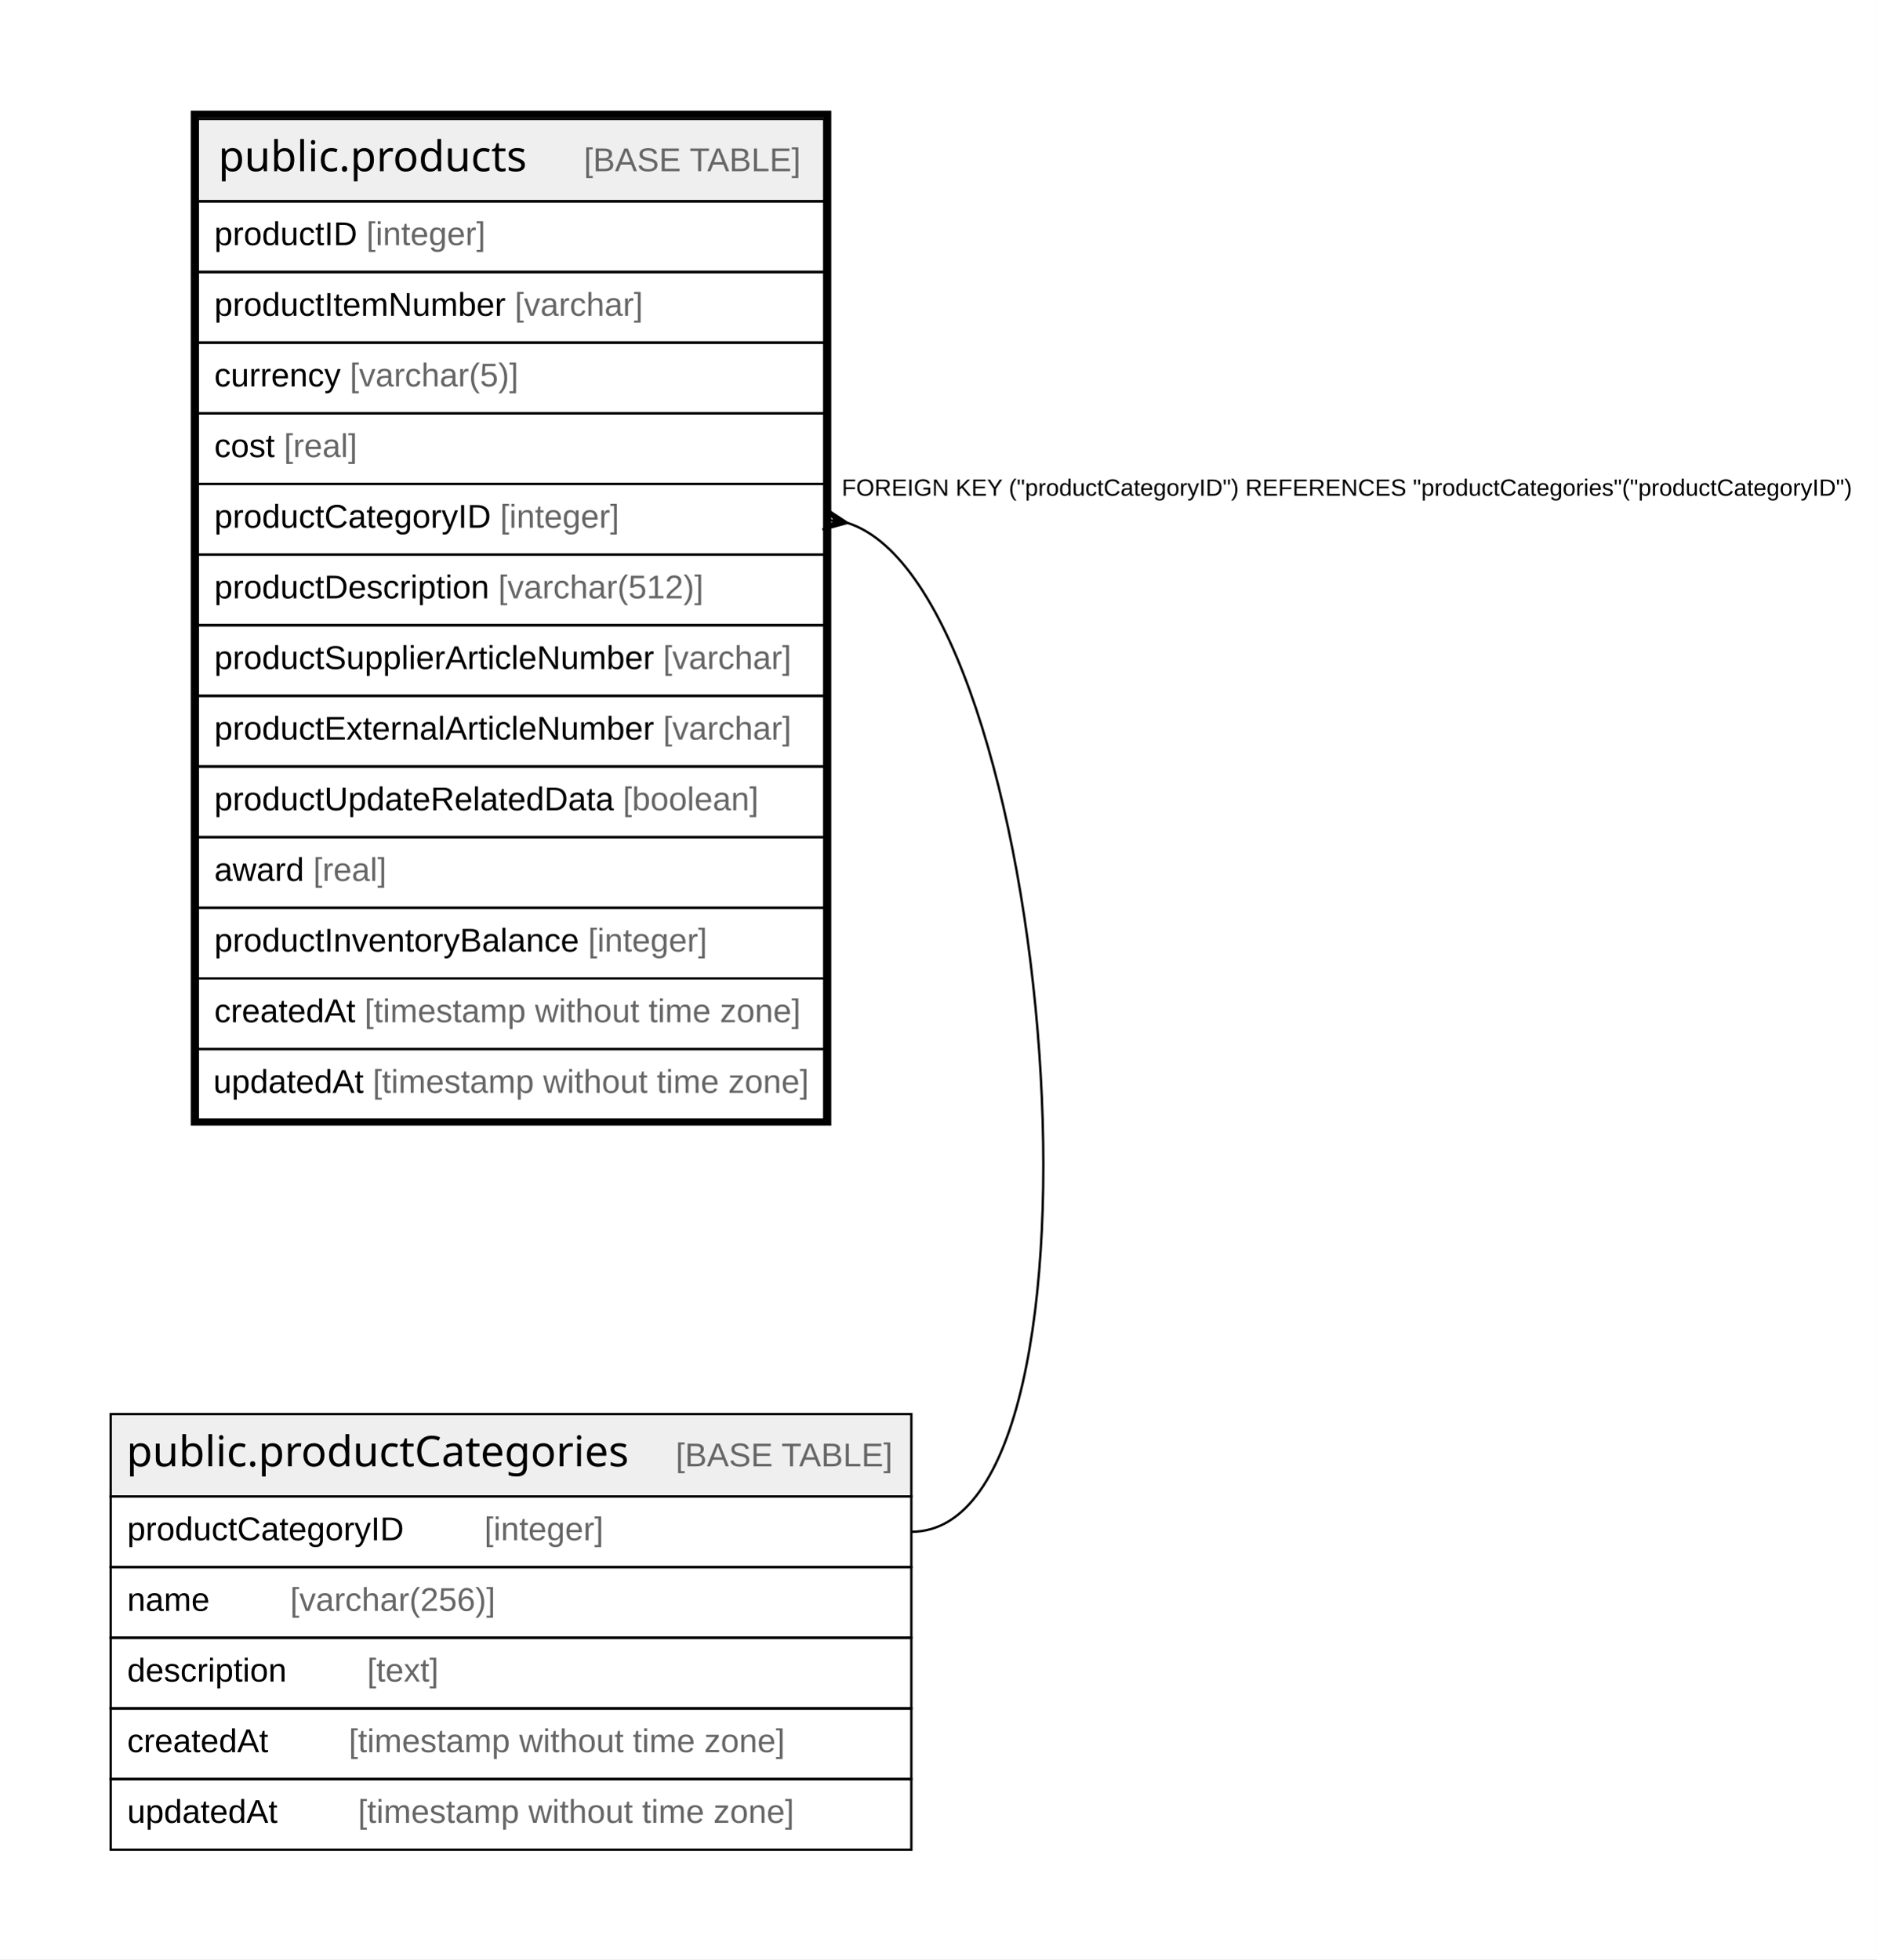
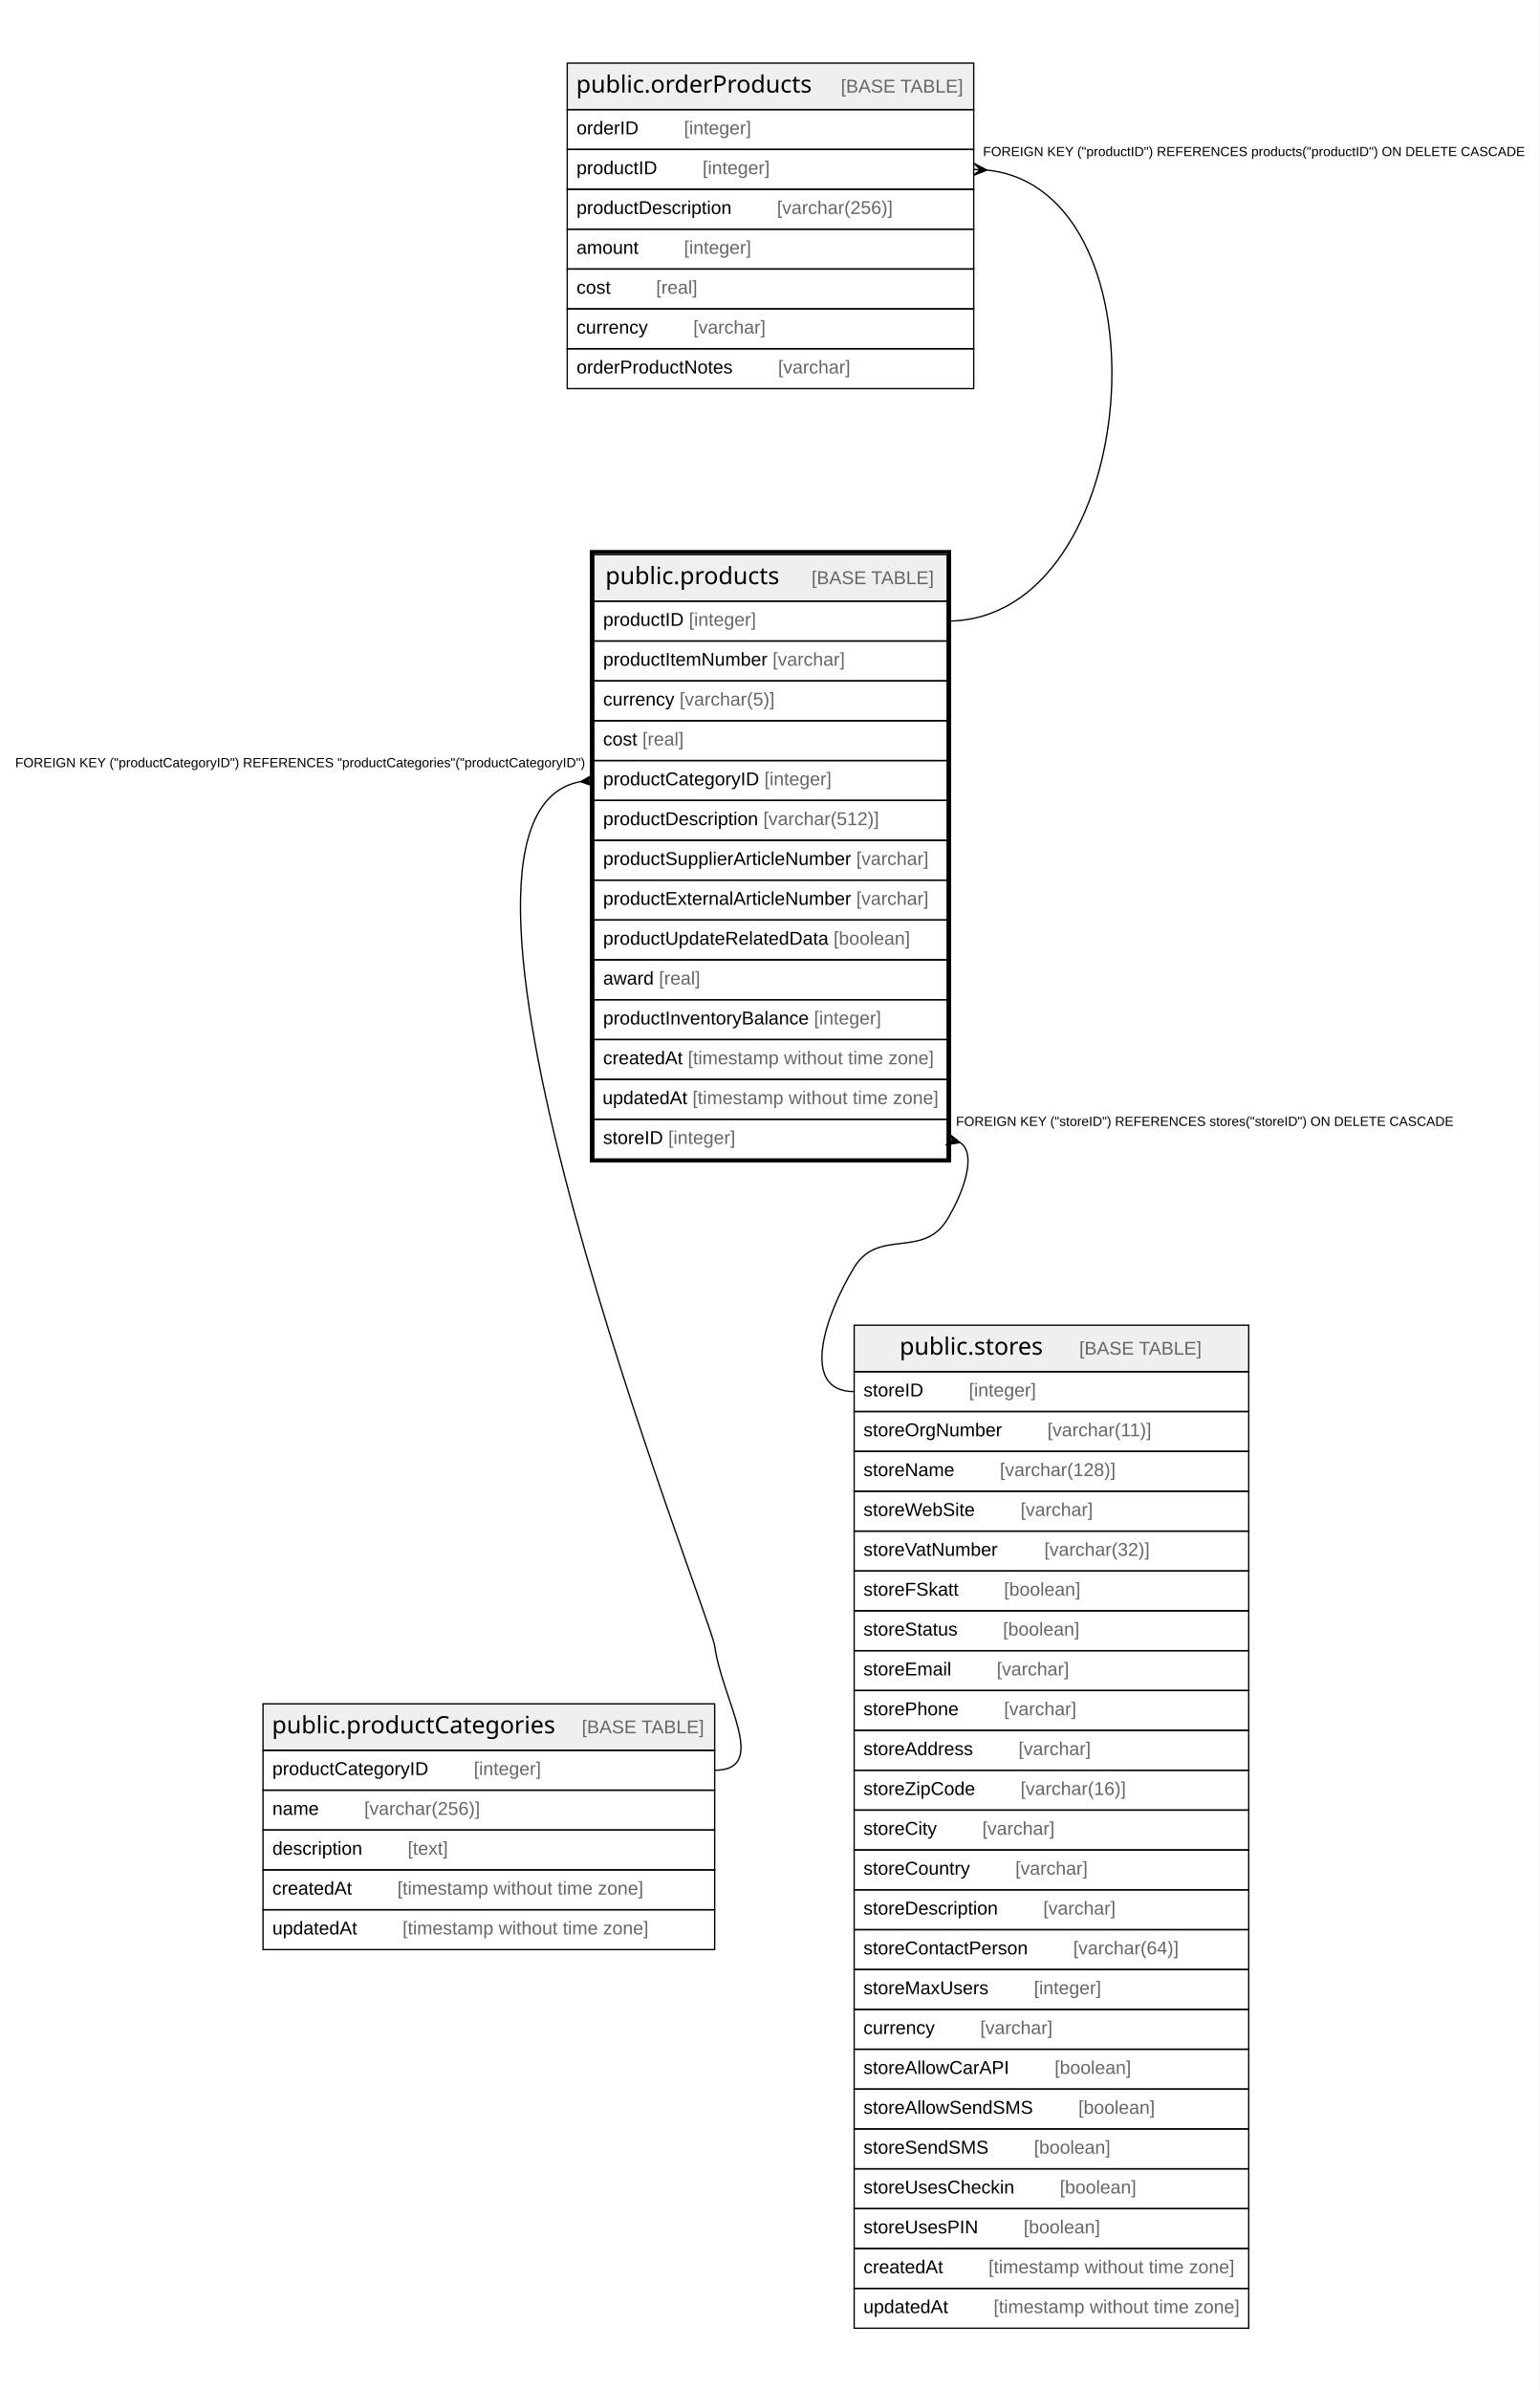
- <svg xmlns="http://www.w3.org/2000/svg" width="797pt" height="832pt" viewBox="0.00 0.00 797.00 832.00">
-   <g id="graph0" class="graph" transform="scale(1 1) rotate(0) translate(4 828)">
-     <polygon fill="#ffffff" stroke="transparent" points="-4,4 -4,-828 793,-828 793,4 -4,4" />
+ <svg xmlns="http://www.w3.org/2000/svg" width="1159pt" height="1799pt" viewBox="0.00 0.00 1159.00 1799.00">
+   <g id="graph0" class="graph" transform="scale(1 1) rotate(0) translate(4 1795)">
+     <polygon fill="#ffffff" stroke="transparent" points="-4,4 -4,-1795 1155,-1795 1155,4 -4,4" />
    <g id="node1" class="node">
-       <polygon fill="#efefef" stroke="transparent" points="80,-742.5 80,-777.5 346,-777.5 346,-742.5 80,-742.5" />
-       <polygon fill="none" stroke="#000000" points="80,-742.5 80,-777.5 346,-777.5 346,-742.5 80,-742.5" />
-       <text text-anchor="start" x="88.702" y="-755.3" font-family="Arial Bold" font-size="18.00" fill="#000000">public.products</text>
-       <text text-anchor="start" x="209.73" y="-755.3" font-family="Arial" font-size="14.00" fill="#000000">    </text>
-       <text text-anchor="start" x="243.935" y="-755.3" font-family="Arial" font-size="14.00" fill="#666666">[BASE TABLE]</text>
-       <polygon fill="none" stroke="#000000" points="80,-712.5 80,-742.5 346,-742.5 346,-712.5 80,-712.5" />
-       <text text-anchor="start" x="87" y="-723.9" font-family="Arial" font-size="14.00" fill="#000000">productID </text>
-       <text text-anchor="start" x="151.569" y="-723.9" font-family="Arial" font-size="14.00" fill="#666666">[integer]</text>
-       <polygon fill="none" stroke="#000000" points="80,-682.5 80,-712.5 346,-712.5 346,-682.5 80,-682.5" />
-       <text text-anchor="start" x="87" y="-693.9" font-family="Arial" font-size="14.00" fill="#000000">productItemNumber </text>
-       <text text-anchor="start" x="214.572" y="-693.9" font-family="Arial" font-size="14.00" fill="#666666">[varchar]</text>
-       <polygon fill="none" stroke="#000000" points="80,-652.5 80,-682.5 346,-682.5 346,-652.5 80,-652.5" />
-       <text text-anchor="start" x="87" y="-663.9" font-family="Arial" font-size="14.00" fill="#000000">currency </text>
-       <text text-anchor="start" x="144.56" y="-663.9" font-family="Arial" font-size="14.00" fill="#666666">[varchar(5)]</text>
-       <polygon fill="none" stroke="#000000" points="80,-622.5 80,-652.5 346,-652.5 346,-622.5 80,-622.5" />
-       <text text-anchor="start" x="87" y="-633.9" font-family="Arial" font-size="14.00" fill="#000000">cost </text>
-       <text text-anchor="start" x="116.564" y="-633.9" font-family="Arial" font-size="14.00" fill="#666666">[real]</text>
-       <polygon fill="none" stroke="#000000" points="80,-592.5 80,-622.5 346,-622.5 346,-592.5 80,-592.5" />
-       <text text-anchor="start" x="87" y="-603.9" font-family="Arial" font-size="14.00" fill="#000000">productCategoryID </text>
-       <text text-anchor="start" x="208.358" y="-603.9" font-family="Arial" font-size="14.00" fill="#666666">[integer]</text>
-       <polygon fill="none" stroke="#000000" points="80,-562.5 80,-592.5 346,-592.5 346,-562.5 80,-562.5" />
-       <text text-anchor="start" x="87" y="-573.9" font-family="Arial" font-size="14.00" fill="#000000">productDescription </text>
-       <text text-anchor="start" x="207.574" y="-573.9" font-family="Arial" font-size="14.00" fill="#666666">[varchar(512)]</text>
-       <polygon fill="none" stroke="#000000" points="80,-532.5 80,-562.5 346,-562.5 346,-532.5 80,-532.5" />
-       <text text-anchor="start" x="87" y="-543.9" font-family="Arial" font-size="14.00" fill="#000000">productSupplierArticleNumber </text>
-       <text text-anchor="start" x="277.572" y="-543.9" font-family="Arial" font-size="14.00" fill="#666666">[varchar]</text>
-       <polygon fill="none" stroke="#000000" points="80,-502.5 80,-532.5 346,-532.5 346,-502.5 80,-502.5" />
-       <text text-anchor="start" x="87" y="-513.9" font-family="Arial" font-size="14.00" fill="#000000">productExternalArticleNumber </text>
-       <text text-anchor="start" x="277.574" y="-513.9" font-family="Arial" font-size="14.00" fill="#666666">[varchar]</text>
-       <polygon fill="none" stroke="#000000" points="80,-472.5 80,-502.5 346,-502.5 346,-472.5 80,-472.5" />
-       <text text-anchor="start" x="87" y="-483.9" font-family="Arial" font-size="14.00" fill="#000000">productUpdateRelatedData </text>
-       <text text-anchor="start" x="260.496" y="-483.9" font-family="Arial" font-size="14.00" fill="#666666">[boolean]</text>
-       <polygon fill="none" stroke="#000000" points="80,-442.5 80,-472.5 346,-472.5 346,-442.5 80,-442.5" />
-       <text text-anchor="start" x="87" y="-453.9" font-family="Arial" font-size="14.00" fill="#000000">award </text>
-       <text text-anchor="start" x="129.006" y="-453.9" font-family="Arial" font-size="14.00" fill="#666666">[real]</text>
-       <polygon fill="none" stroke="#000000" points="80,-412.5 80,-442.5 346,-442.5 346,-412.5 80,-412.5" />
-       <text text-anchor="start" x="87" y="-423.9" font-family="Arial" font-size="14.00" fill="#000000">productInventoryBalance </text>
-       <text text-anchor="start" x="245.718" y="-423.9" font-family="Arial" font-size="14.00" fill="#666666">[integer]</text>
-       <polygon fill="none" stroke="#000000" points="80,-382.5 80,-412.5 346,-412.5 346,-382.5 80,-382.5" />
-       <text text-anchor="start" x="87" y="-393.9" font-family="Arial" font-size="14.00" fill="#000000">createdAt </text>
-       <text text-anchor="start" x="150.799" y="-393.9" font-family="Arial" font-size="14.00" fill="#666666">[timestamp without time zone]</text>
-       <polygon fill="none" stroke="#000000" points="80,-352.5 80,-382.5 346,-382.5 346,-352.5 80,-352.5" />
-       <text text-anchor="start" x="86.578" y="-363.9" font-family="Arial" font-size="14.00" fill="#000000">updatedAt </text>
-       <text text-anchor="start" x="154.282" y="-363.9" font-family="Arial" font-size="14.00" fill="#666666">[timestamp without time zone]</text>
-       <polygon fill="none" stroke="#000000" stroke-width="3" points="78.5,-351.5 78.5,-779.5 347.5,-779.5 347.5,-351.5 78.5,-351.5" />
+       <polygon fill="#efefef" stroke="transparent" points="443,-1342.5 443,-1377.5 709,-1377.5 709,-1342.5 443,-1342.5" />
+       <polygon fill="none" stroke="#000000" points="443,-1342.5 443,-1377.5 709,-1377.5 709,-1342.5 443,-1342.5" />
+       <text text-anchor="start" x="451.702" y="-1355.3" font-family="Arial Bold" font-size="18.00" fill="#000000">public.products</text>
+       <text text-anchor="start" x="572.73" y="-1355.3" font-family="Arial" font-size="14.00" fill="#000000">    </text>
+       <text text-anchor="start" x="606.935" y="-1355.3" font-family="Arial" font-size="14.00" fill="#666666">[BASE TABLE]</text>
+       <polygon fill="none" stroke="#000000" points="443,-1312.5 443,-1342.5 709,-1342.5 709,-1312.5 443,-1312.5" />
+       <text text-anchor="start" x="450" y="-1323.9" font-family="Arial" font-size="14.00" fill="#000000">productID </text>
+       <text text-anchor="start" x="514.569" y="-1323.9" font-family="Arial" font-size="14.00" fill="#666666">[integer]</text>
+       <polygon fill="none" stroke="#000000" points="443,-1282.5 443,-1312.5 709,-1312.5 709,-1282.5 443,-1282.5" />
+       <text text-anchor="start" x="450" y="-1293.9" font-family="Arial" font-size="14.00" fill="#000000">productItemNumber </text>
+       <text text-anchor="start" x="577.572" y="-1293.9" font-family="Arial" font-size="14.00" fill="#666666">[varchar]</text>
+       <polygon fill="none" stroke="#000000" points="443,-1252.5 443,-1282.5 709,-1282.5 709,-1252.5 443,-1252.5" />
+       <text text-anchor="start" x="450" y="-1263.9" font-family="Arial" font-size="14.00" fill="#000000">currency </text>
+       <text text-anchor="start" x="507.56" y="-1263.9" font-family="Arial" font-size="14.00" fill="#666666">[varchar(5)]</text>
+       <polygon fill="none" stroke="#000000" points="443,-1222.5 443,-1252.5 709,-1252.5 709,-1222.5 443,-1222.5" />
+       <text text-anchor="start" x="450" y="-1233.9" font-family="Arial" font-size="14.00" fill="#000000">cost </text>
+       <text text-anchor="start" x="479.564" y="-1233.9" font-family="Arial" font-size="14.00" fill="#666666">[real]</text>
+       <polygon fill="none" stroke="#000000" points="443,-1192.5 443,-1222.5 709,-1222.5 709,-1192.5 443,-1192.5" />
+       <text text-anchor="start" x="450" y="-1203.9" font-family="Arial" font-size="14.00" fill="#000000">productCategoryID </text>
+       <text text-anchor="start" x="571.358" y="-1203.9" font-family="Arial" font-size="14.00" fill="#666666">[integer]</text>
+       <polygon fill="none" stroke="#000000" points="443,-1162.5 443,-1192.5 709,-1192.5 709,-1162.5 443,-1162.5" />
+       <text text-anchor="start" x="450" y="-1173.9" font-family="Arial" font-size="14.00" fill="#000000">productDescription </text>
+       <text text-anchor="start" x="570.574" y="-1173.9" font-family="Arial" font-size="14.00" fill="#666666">[varchar(512)]</text>
+       <polygon fill="none" stroke="#000000" points="443,-1132.5 443,-1162.5 709,-1162.5 709,-1132.5 443,-1132.5" />
+       <text text-anchor="start" x="450" y="-1143.9" font-family="Arial" font-size="14.00" fill="#000000">productSupplierArticleNumber </text>
+       <text text-anchor="start" x="640.572" y="-1143.9" font-family="Arial" font-size="14.00" fill="#666666">[varchar]</text>
+       <polygon fill="none" stroke="#000000" points="443,-1102.5 443,-1132.5 709,-1132.5 709,-1102.5 443,-1102.5" />
+       <text text-anchor="start" x="450" y="-1113.9" font-family="Arial" font-size="14.00" fill="#000000">productExternalArticleNumber </text>
+       <text text-anchor="start" x="640.574" y="-1113.9" font-family="Arial" font-size="14.00" fill="#666666">[varchar]</text>
+       <polygon fill="none" stroke="#000000" points="443,-1072.5 443,-1102.5 709,-1102.5 709,-1072.5 443,-1072.5" />
+       <text text-anchor="start" x="450" y="-1083.9" font-family="Arial" font-size="14.00" fill="#000000">productUpdateRelatedData </text>
+       <text text-anchor="start" x="623.496" y="-1083.9" font-family="Arial" font-size="14.00" fill="#666666">[boolean]</text>
+       <polygon fill="none" stroke="#000000" points="443,-1042.5 443,-1072.5 709,-1072.5 709,-1042.5 443,-1042.5" />
+       <text text-anchor="start" x="450" y="-1053.9" font-family="Arial" font-size="14.00" fill="#000000">award </text>
+       <text text-anchor="start" x="492.006" y="-1053.9" font-family="Arial" font-size="14.00" fill="#666666">[real]</text>
+       <polygon fill="none" stroke="#000000" points="443,-1012.5 443,-1042.5 709,-1042.5 709,-1012.5 443,-1012.5" />
+       <text text-anchor="start" x="450" y="-1023.9" font-family="Arial" font-size="14.00" fill="#000000">productInventoryBalance </text>
+       <text text-anchor="start" x="608.718" y="-1023.9" font-family="Arial" font-size="14.00" fill="#666666">[integer]</text>
+       <polygon fill="none" stroke="#000000" points="443,-982.5 443,-1012.5 709,-1012.5 709,-982.5 443,-982.5" />
+       <text text-anchor="start" x="450" y="-993.9" font-family="Arial" font-size="14.00" fill="#000000">createdAt </text>
+       <text text-anchor="start" x="513.799" y="-993.9" font-family="Arial" font-size="14.00" fill="#666666">[timestamp without time zone]</text>
+       <polygon fill="none" stroke="#000000" points="443,-952.5 443,-982.5 709,-982.5 709,-952.5 443,-952.5" />
+       <text text-anchor="start" x="449.578" y="-963.9" font-family="Arial" font-size="14.00" fill="#000000">updatedAt </text>
+       <text text-anchor="start" x="517.282" y="-963.9" font-family="Arial" font-size="14.00" fill="#666666">[timestamp without time zone]</text>
+       <polygon fill="none" stroke="#000000" points="443,-922.5 443,-952.5 709,-952.5 709,-922.5 443,-922.5" />
+       <text text-anchor="start" x="450" y="-933.9" font-family="Arial" font-size="14.00" fill="#000000">storeID </text>
+       <text text-anchor="start" x="499.004" y="-933.9" font-family="Arial" font-size="14.00" fill="#666666">[integer]</text>
+       <polygon fill="none" stroke="#000000" stroke-width="3" points="441.5,-921.5 441.5,-1379.5 710.5,-1379.5 710.5,-921.5 441.5,-921.5" />
+     </g>
+     <g id="node3" class="node">
+       <polygon fill="#efefef" stroke="transparent" points="194,-477.5 194,-512.5 534,-512.5 534,-477.5 194,-477.5" />
+       <polygon fill="none" stroke="#000000" points="194,-477.5 194,-512.5 534,-512.5 534,-477.5 194,-477.5" />
+       <text text-anchor="start" x="200.695" y="-490.3" font-family="Arial Bold" font-size="18.00" fill="#000000">public.productCategories</text>
+       <text text-anchor="start" x="399.737" y="-490.3" font-family="Arial" font-size="14.00" fill="#000000">    </text>
+       <text text-anchor="start" x="433.942" y="-490.3" font-family="Arial" font-size="14.00" fill="#666666">[BASE TABLE]</text>
+       <polygon fill="none" stroke="#000000" points="194,-447.5 194,-477.5 534,-477.5 534,-447.5 194,-447.5" />
+       <text text-anchor="start" x="201" y="-458.9" font-family="Arial" font-size="14.00" fill="#000000">productCategoryID    </text>
+       <text text-anchor="start" x="352.672" y="-458.9" font-family="Arial" font-size="14.00" fill="#666666">[integer]</text>
+       <polygon fill="none" stroke="#000000" points="194,-417.5 194,-447.5 534,-447.5 534,-417.5 194,-417.5" />
+       <text text-anchor="start" x="201" y="-428.9" font-family="Arial" font-size="14.00" fill="#000000">name    </text>
+       <text text-anchor="start" x="270.213" y="-428.9" font-family="Arial" font-size="14.00" fill="#666666">[varchar(256)]</text>
+       <polygon fill="none" stroke="#000000" points="194,-387.5 194,-417.5 534,-417.5 534,-387.5 194,-387.5" />
+       <text text-anchor="start" x="201" y="-398.9" font-family="Arial" font-size="14.00" fill="#000000">description    </text>
+       <text text-anchor="start" x="302.882" y="-398.9" font-family="Arial" font-size="14.00" fill="#666666">[text]</text>
+       <polygon fill="none" stroke="#000000" points="194,-357.5 194,-387.5 534,-387.5 534,-357.5 194,-357.5" />
+       <text text-anchor="start" x="201" y="-368.9" font-family="Arial" font-size="14.00" fill="#000000">createdAt    </text>
+       <text text-anchor="start" x="295.114" y="-368.9" font-family="Arial" font-size="14.00" fill="#666666">[timestamp without time zone]</text>
+       <polygon fill="none" stroke="#000000" points="194,-327.5 194,-357.5 534,-357.5 534,-327.5 194,-327.5" />
+       <text text-anchor="start" x="201" y="-338.9" font-family="Arial" font-size="14.00" fill="#000000">updatedAt    </text>
+       <text text-anchor="start" x="299.018" y="-338.9" font-family="Arial" font-size="14.00" fill="#666666">[timestamp without time zone]</text>
+     </g>
+     <g id="edge2" class="edge">
+       <path fill="none" stroke="#000000" d="M432.613,-1206.566C290.794,-1179.671 530.569,-580.681 534,-556 539.721,-514.84 575.556,-462.5 534,-462.5" />
+       <polygon fill="#000000" stroke="#000000" points="433.04,-1206.604 442.597,-1211.982 438.02,-1207.052 443,-1207.5 443,-1207.5 443,-1207.5 438.02,-1207.052 443.403,-1203.018 433.04,-1206.604 433.04,-1206.604" />
+       <text text-anchor="start" x="7.444" y="-1217.5" font-family="Arial" font-size="10.00" fill="#000000">FOREIGN KEY ("productCategoryID") REFERENCES "productCategories"("productCategoryID")</text>
+     </g>
+     <g id="node4" class="node">
+       <polygon fill="#efefef" stroke="transparent" points="639,-762.5 639,-797.5 936,-797.5 936,-762.5 639,-762.5" />
+       <polygon fill="none" stroke="#000000" points="639,-762.5 639,-797.5 936,-797.5 936,-762.5 639,-762.5" />
+       <text text-anchor="start" x="673.208" y="-775.3" font-family="Arial Bold" font-size="18.00" fill="#000000">public.stores</text>
+       <text text-anchor="start" x="774.224" y="-775.3" font-family="Arial" font-size="14.00" fill="#000000">    </text>
+       <text text-anchor="start" x="808.429" y="-775.3" font-family="Arial" font-size="14.00" fill="#666666">[BASE TABLE]</text>
+       <polygon fill="none" stroke="#000000" points="639,-732.5 639,-762.5 936,-762.5 936,-732.5 639,-732.5" />
+       <text text-anchor="start" x="646" y="-743.9" font-family="Arial" font-size="14.00" fill="#000000">storeID    </text>
+       <text text-anchor="start" x="725.318" y="-743.9" font-family="Arial" font-size="14.00" fill="#666666">[integer]</text>
+       <polygon fill="none" stroke="#000000" points="639,-702.5 639,-732.5 936,-732.5 936,-702.5 639,-702.5" />
+       <text text-anchor="start" x="646" y="-713.9" font-family="Arial" font-size="14.00" fill="#000000">storeOrgNumber    </text>
+       <text text-anchor="start" x="784.431" y="-713.9" font-family="Arial" font-size="14.00" fill="#666666">[varchar(11)]</text>
+       <polygon fill="none" stroke="#000000" points="639,-672.5 639,-702.5 936,-702.5 936,-672.5 639,-672.5" />
+       <text text-anchor="start" x="646" y="-683.9" font-family="Arial" font-size="14.00" fill="#000000">storeName    </text>
+       <text text-anchor="start" x="748.654" y="-683.9" font-family="Arial" font-size="14.00" fill="#666666">[varchar(128)]</text>
+       <polygon fill="none" stroke="#000000" points="639,-642.5 639,-672.5 936,-672.5 936,-642.5 639,-642.5" />
+       <text text-anchor="start" x="646" y="-653.9" font-family="Arial" font-size="14.00" fill="#000000">storeWebSite    </text>
+       <text text-anchor="start" x="764.217" y="-653.9" font-family="Arial" font-size="14.00" fill="#666666">[varchar]</text>
+       <polygon fill="none" stroke="#000000" points="639,-612.5 639,-642.5 936,-642.5 936,-612.5 639,-612.5" />
+       <text text-anchor="start" x="646" y="-623.9" font-family="Arial" font-size="14.00" fill="#000000">storeVatNumber    </text>
+       <text text-anchor="start" x="782.107" y="-623.9" font-family="Arial" font-size="14.00" fill="#666666">[varchar(32)]</text>
+       <polygon fill="none" stroke="#000000" points="639,-582.5 639,-612.5 936,-612.5 936,-582.5 639,-582.5" />
+       <text text-anchor="start" x="646" y="-593.9" font-family="Arial" font-size="14.00" fill="#000000">storeFSkatt    </text>
+       <text text-anchor="start" x="751.774" y="-593.9" font-family="Arial" font-size="14.00" fill="#666666">[boolean]</text>
+       <polygon fill="none" stroke="#000000" points="639,-552.5 639,-582.5 936,-582.5 936,-552.5 639,-552.5" />
+       <text text-anchor="start" x="646" y="-563.9" font-family="Arial" font-size="14.00" fill="#000000">storeStatus    </text>
+       <text text-anchor="start" x="751.004" y="-563.9" font-family="Arial" font-size="14.00" fill="#666666">[boolean]</text>
+       <polygon fill="none" stroke="#000000" points="639,-522.5 639,-552.5 936,-552.5 936,-522.5 639,-522.5" />
+       <text text-anchor="start" x="646" y="-533.9" font-family="Arial" font-size="14.00" fill="#000000">storeEmail    </text>
+       <text text-anchor="start" x="746.314" y="-533.9" font-family="Arial" font-size="14.00" fill="#666666">[varchar]</text>
+       <polygon fill="none" stroke="#000000" points="639,-492.5 639,-522.5 936,-522.5 936,-492.5 639,-492.5" />
+       <text text-anchor="start" x="646" y="-503.9" font-family="Arial" font-size="14.00" fill="#000000">storePhone    </text>
+       <text text-anchor="start" x="751.788" y="-503.9" font-family="Arial" font-size="14.00" fill="#666666">[varchar]</text>
+       <polygon fill="none" stroke="#000000" points="639,-462.5 639,-492.5 936,-492.5 936,-462.5 639,-462.5" />
+       <text text-anchor="start" x="646" y="-473.9" font-family="Arial" font-size="14.00" fill="#000000">storeAddress    </text>
+       <text text-anchor="start" x="762.666" y="-473.9" font-family="Arial" font-size="14.00" fill="#666666">[varchar]</text>
+       <polygon fill="none" stroke="#000000" points="639,-432.5 639,-462.5 936,-462.5 936,-432.5 639,-432.5" />
+       <text text-anchor="start" x="646" y="-443.9" font-family="Arial" font-size="14.00" fill="#000000">storeZipCode    </text>
+       <text text-anchor="start" x="764.217" y="-443.9" font-family="Arial" font-size="14.00" fill="#666666">[varchar(16)]</text>
+       <polygon fill="none" stroke="#000000" points="639,-402.5 639,-432.5 936,-432.5 936,-402.5 639,-402.5" />
+       <text text-anchor="start" x="646" y="-413.9" font-family="Arial" font-size="14.00" fill="#000000">storeCity    </text>
+       <text text-anchor="start" x="735.425" y="-413.9" font-family="Arial" font-size="14.00" fill="#666666">[varchar]</text>
+       <polygon fill="none" stroke="#000000" points="639,-372.5 639,-402.5 936,-402.5 936,-372.5 639,-372.5" />
+       <text text-anchor="start" x="646" y="-383.9" font-family="Arial" font-size="14.00" fill="#000000">storeCountry    </text>
+       <text text-anchor="start" x="760.327" y="-383.9" font-family="Arial" font-size="14.00" fill="#666666">[varchar]</text>
+       <polygon fill="none" stroke="#000000" points="639,-342.5 639,-372.5 936,-372.5 936,-342.5 639,-342.5" />
+       <text text-anchor="start" x="646" y="-353.9" font-family="Arial" font-size="14.00" fill="#000000">storeDescription    </text>
+       <text text-anchor="start" x="781.323" y="-353.9" font-family="Arial" font-size="14.00" fill="#666666">[varchar]</text>
+       <polygon fill="none" stroke="#000000" points="639,-312.5 639,-342.5 936,-342.5 936,-312.5 639,-312.5" />
+       <text text-anchor="start" x="646" y="-323.9" font-family="Arial" font-size="14.00" fill="#000000">storeContactPerson    </text>
+       <text text-anchor="start" x="803.902" y="-323.9" font-family="Arial" font-size="14.00" fill="#666666">[varchar(64)]</text>
+       <polygon fill="none" stroke="#000000" points="639,-282.5 639,-312.5 936,-312.5 936,-282.5 639,-282.5" />
+       <text text-anchor="start" x="646" y="-293.9" font-family="Arial" font-size="14.00" fill="#000000">storeMaxUsers    </text>
+       <text text-anchor="start" x="774.314" y="-293.9" font-family="Arial" font-size="14.00" fill="#666666">[integer]</text>
+       <polygon fill="none" stroke="#000000" points="639,-252.5 639,-282.5 936,-282.5 936,-252.5 639,-252.5" />
+       <text text-anchor="start" x="646" y="-263.9" font-family="Arial" font-size="14.00" fill="#000000">currency    </text>
+       <text text-anchor="start" x="733.874" y="-263.9" font-family="Arial" font-size="14.00" fill="#666666">[varchar]</text>
+       <polygon fill="none" stroke="#000000" points="639,-222.5 639,-252.5 936,-252.5 936,-222.5 639,-222.5" />
+       <text text-anchor="start" x="646" y="-233.9" font-family="Arial" font-size="14.00" fill="#000000">storeAllowCarAPI    </text>
+       <text text-anchor="start" x="789.874" y="-233.9" font-family="Arial" font-size="14.00" fill="#666666">[boolean]</text>
+       <polygon fill="none" stroke="#000000" points="639,-192.5 639,-222.5 936,-222.5 936,-192.5 639,-192.5" />
+       <text text-anchor="start" x="646" y="-203.9" font-family="Arial" font-size="14.00" fill="#000000">storeAllowSendSMS    </text>
+       <text text-anchor="start" x="807.778" y="-203.9" font-family="Arial" font-size="14.00" fill="#666666">[boolean]</text>
+       <polygon fill="none" stroke="#000000" points="639,-162.5 639,-192.5 936,-192.5 936,-162.5 639,-162.5" />
+       <text text-anchor="start" x="646" y="-173.9" font-family="Arial" font-size="14.00" fill="#000000">storeSendSMS    </text>
+       <text text-anchor="start" x="774.339" y="-173.9" font-family="Arial" font-size="14.00" fill="#666666">[boolean]</text>
+       <polygon fill="none" stroke="#000000" points="639,-132.5 639,-162.5 936,-162.5 936,-132.5 639,-132.5" />
+       <text text-anchor="start" x="646" y="-143.9" font-family="Arial" font-size="14.00" fill="#000000">storeUsesCheckin    </text>
+       <text text-anchor="start" x="793.771" y="-143.9" font-family="Arial" font-size="14.00" fill="#666666">[boolean]</text>
+       <polygon fill="none" stroke="#000000" points="639,-102.5 639,-132.5 936,-132.5 936,-102.5 639,-102.5" />
+       <text text-anchor="start" x="646" y="-113.9" font-family="Arial" font-size="14.00" fill="#000000">storeUsesPIN    </text>
+       <text text-anchor="start" x="766.544" y="-113.9" font-family="Arial" font-size="14.00" fill="#666666">[boolean]</text>
+       <polygon fill="none" stroke="#000000" points="639,-72.5 639,-102.5 936,-102.5 936,-72.5 639,-72.5" />
+       <text text-anchor="start" x="646" y="-83.9" font-family="Arial" font-size="14.00" fill="#000000">createdAt    </text>
+       <text text-anchor="start" x="740.114" y="-83.9" font-family="Arial" font-size="14.00" fill="#666666">[timestamp without time zone]</text>
+       <polygon fill="none" stroke="#000000" points="639,-42.5 639,-72.5 936,-72.5 936,-42.5 639,-42.5" />
+       <text text-anchor="start" x="645.921" y="-53.9" font-family="Arial" font-size="14.00" fill="#000000">updatedAt    </text>
+       <text text-anchor="start" x="743.939" y="-53.9" font-family="Arial" font-size="14.00" fill="#666666">[timestamp without time zone]</text>
+     </g>
+     <g id="edge3" class="edge">
+       <path fill="none" stroke="#000000" d="M718.839,-934.949C731.836,-926.123 720.818,-896.367 709,-877 690.777,-847.137 657.223,-870.863 639,-841 617.354,-805.527 597.444,-747.5 639,-747.5" />
+       <polygon fill="#000000" stroke="#000000" points="718.68,-934.99 707.87,-933.144 713.84,-936.245 709,-937.5 709,-937.5 709,-937.5 713.84,-936.245 710.13,-941.856 718.68,-934.99 718.68,-934.99" />
+       <text text-anchor="start" x="715.623" y="-947.5" font-family="Arial" font-size="10.00" fill="#000000">FOREIGN KEY ("storeID") REFERENCES stores("storeID") ON DELETE CASCADE</text>
    </g>
    <g id="node2" class="node">
-       <polygon fill="#efefef" stroke="transparent" points="43,-192.5 43,-227.5 383,-227.5 383,-192.5 43,-192.5" />
-       <polygon fill="none" stroke="#000000" points="43,-192.5 43,-227.5 383,-227.5 383,-192.5 43,-192.5" />
-       <text text-anchor="start" x="49.695" y="-205.3" font-family="Arial Bold" font-size="18.00" fill="#000000">public.productCategories</text>
-       <text text-anchor="start" x="248.737" y="-205.3" font-family="Arial" font-size="14.00" fill="#000000">    </text>
-       <text text-anchor="start" x="282.942" y="-205.3" font-family="Arial" font-size="14.00" fill="#666666">[BASE TABLE]</text>
-       <polygon fill="none" stroke="#000000" points="43,-162.5 43,-192.5 383,-192.5 383,-162.5 43,-162.5" />
-       <text text-anchor="start" x="50" y="-173.9" font-family="Arial" font-size="14.00" fill="#000000">productCategoryID    </text>
-       <text text-anchor="start" x="201.672" y="-173.9" font-family="Arial" font-size="14.00" fill="#666666">[integer]</text>
-       <polygon fill="none" stroke="#000000" points="43,-132.5 43,-162.5 383,-162.5 383,-132.5 43,-132.5" />
-       <text text-anchor="start" x="50" y="-143.9" font-family="Arial" font-size="14.00" fill="#000000">name    </text>
-       <text text-anchor="start" x="119.213" y="-143.9" font-family="Arial" font-size="14.00" fill="#666666">[varchar(256)]</text>
-       <polygon fill="none" stroke="#000000" points="43,-102.5 43,-132.5 383,-132.5 383,-102.5 43,-102.5" />
-       <text text-anchor="start" x="50" y="-113.9" font-family="Arial" font-size="14.00" fill="#000000">description    </text>
-       <text text-anchor="start" x="151.882" y="-113.9" font-family="Arial" font-size="14.00" fill="#666666">[text]</text>
-       <polygon fill="none" stroke="#000000" points="43,-72.5 43,-102.5 383,-102.5 383,-72.5 43,-72.5" />
-       <text text-anchor="start" x="50" y="-83.9" font-family="Arial" font-size="14.00" fill="#000000">createdAt    </text>
-       <text text-anchor="start" x="144.114" y="-83.9" font-family="Arial" font-size="14.00" fill="#666666">[timestamp without time zone]</text>
-       <polygon fill="none" stroke="#000000" points="43,-42.5 43,-72.5 383,-72.5 383,-42.5 43,-42.5" />
-       <text text-anchor="start" x="50" y="-53.9" font-family="Arial" font-size="14.00" fill="#000000">updatedAt    </text>
-       <text text-anchor="start" x="148.018" y="-53.9" font-family="Arial" font-size="14.00" fill="#666666">[timestamp without time zone]</text>
+       <polygon fill="#efefef" stroke="transparent" points="423,-1712.5 423,-1747.5 729,-1747.5 729,-1712.5 423,-1712.5" />
+       <polygon fill="none" stroke="#000000" points="423,-1712.5 423,-1747.5 729,-1747.5 729,-1712.5 423,-1712.5" />
+       <text text-anchor="start" x="429.701" y="-1725.3" font-family="Arial Bold" font-size="18.00" fill="#000000">public.orderProducts</text>
+       <text text-anchor="start" x="594.731" y="-1725.3" font-family="Arial" font-size="14.00" fill="#000000">    </text>
+       <text text-anchor="start" x="628.936" y="-1725.3" font-family="Arial" font-size="14.00" fill="#666666">[BASE TABLE]</text>
+       <polygon fill="none" stroke="#000000" points="423,-1682.5 423,-1712.5 729,-1712.5 729,-1682.5 423,-1682.5" />
+       <text text-anchor="start" x="430" y="-1693.9" font-family="Arial" font-size="14.00" fill="#000000">orderID    </text>
+       <text text-anchor="start" x="510.871" y="-1693.9" font-family="Arial" font-size="14.00" fill="#666666">[integer]</text>
+       <polygon fill="none" stroke="#000000" points="423,-1652.5 423,-1682.5 729,-1682.5 729,-1652.5 423,-1652.5" />
+       <text text-anchor="start" x="430" y="-1663.9" font-family="Arial" font-size="14.00" fill="#000000">productID    </text>
+       <text text-anchor="start" x="524.884" y="-1663.9" font-family="Arial" font-size="14.00" fill="#666666">[integer]</text>
+       <polygon fill="none" stroke="#000000" points="423,-1622.5 423,-1652.5 729,-1652.5 729,-1622.5 423,-1622.5" />
+       <text text-anchor="start" x="430" y="-1633.9" font-family="Arial" font-size="14.00" fill="#000000">productDescription    </text>
+       <text text-anchor="start" x="580.888" y="-1633.9" font-family="Arial" font-size="14.00" fill="#666666">[varchar(256)]</text>
+       <polygon fill="none" stroke="#000000" points="423,-1592.5 423,-1622.5 729,-1622.5 729,-1592.5 423,-1592.5" />
+       <text text-anchor="start" x="430" y="-1603.9" font-family="Arial" font-size="14.00" fill="#000000">amount    </text>
+       <text text-anchor="start" x="510.886" y="-1603.9" font-family="Arial" font-size="14.00" fill="#666666">[integer]</text>
+       <polygon fill="none" stroke="#000000" points="423,-1562.5 423,-1592.5 729,-1592.5 729,-1562.5 423,-1562.5" />
+       <text text-anchor="start" x="430" y="-1573.9" font-family="Arial" font-size="14.00" fill="#000000">cost    </text>
+       <text text-anchor="start" x="489.878" y="-1573.9" font-family="Arial" font-size="14.00" fill="#666666">[real]</text>
+       <polygon fill="none" stroke="#000000" points="423,-1532.5 423,-1562.5 729,-1562.5 729,-1532.5 423,-1532.5" />
+       <text text-anchor="start" x="430" y="-1543.9" font-family="Arial" font-size="14.00" fill="#000000">currency    </text>
+       <text text-anchor="start" x="517.874" y="-1543.9" font-family="Arial" font-size="14.00" fill="#666666">[varchar]</text>
+       <polygon fill="none" stroke="#000000" points="423,-1502.5 423,-1532.5 729,-1532.5 729,-1502.5 423,-1502.5" />
+       <text text-anchor="start" x="430" y="-1513.9" font-family="Arial" font-size="14.00" fill="#000000">orderProductNotes    </text>
+       <text text-anchor="start" x="581.672" y="-1513.9" font-family="Arial" font-size="14.00" fill="#666666">[varchar]</text>
    </g>
    <g id="edge1" class="edge">
-       <path fill="none" stroke="#000000" d="M355.894,-605.943C444.346,-577.797 475.537,-177.5 383,-177.5" />
-       <polygon fill="#000000" stroke="#000000" points="355.878,-605.945 345.3,-603.055 350.939,-606.723 346,-607.5 346,-607.5 346,-607.5 350.939,-606.723 346.7,-611.945 355.878,-605.945 355.878,-605.945" />
-       <text text-anchor="start" x="353.445" y="-617.5" font-family="Arial" font-size="10.00" fill="#000000">FOREIGN KEY ("productCategoryID") REFERENCES "productCategories"("productCategoryID")</text>
+       <path fill="none" stroke="#000000" d="M739.361,-1666.948C879.363,-1651.749 856.824,-1327.5 709,-1327.5" />
+       <polygon fill="#000000" stroke="#000000" points="738.986,-1666.968 728.761,-1663.006 733.993,-1667.234 729,-1667.5 729,-1667.5 729,-1667.5 733.993,-1667.234 729.239,-1671.994 738.986,-1666.968 738.986,-1666.968" />
+       <text text-anchor="start" x="735.946" y="-1677.5" font-family="Arial" font-size="10.00" fill="#000000">FOREIGN KEY ("productID") REFERENCES products("productID") ON DELETE CASCADE</text>
    </g>
  </g>
</svg>
